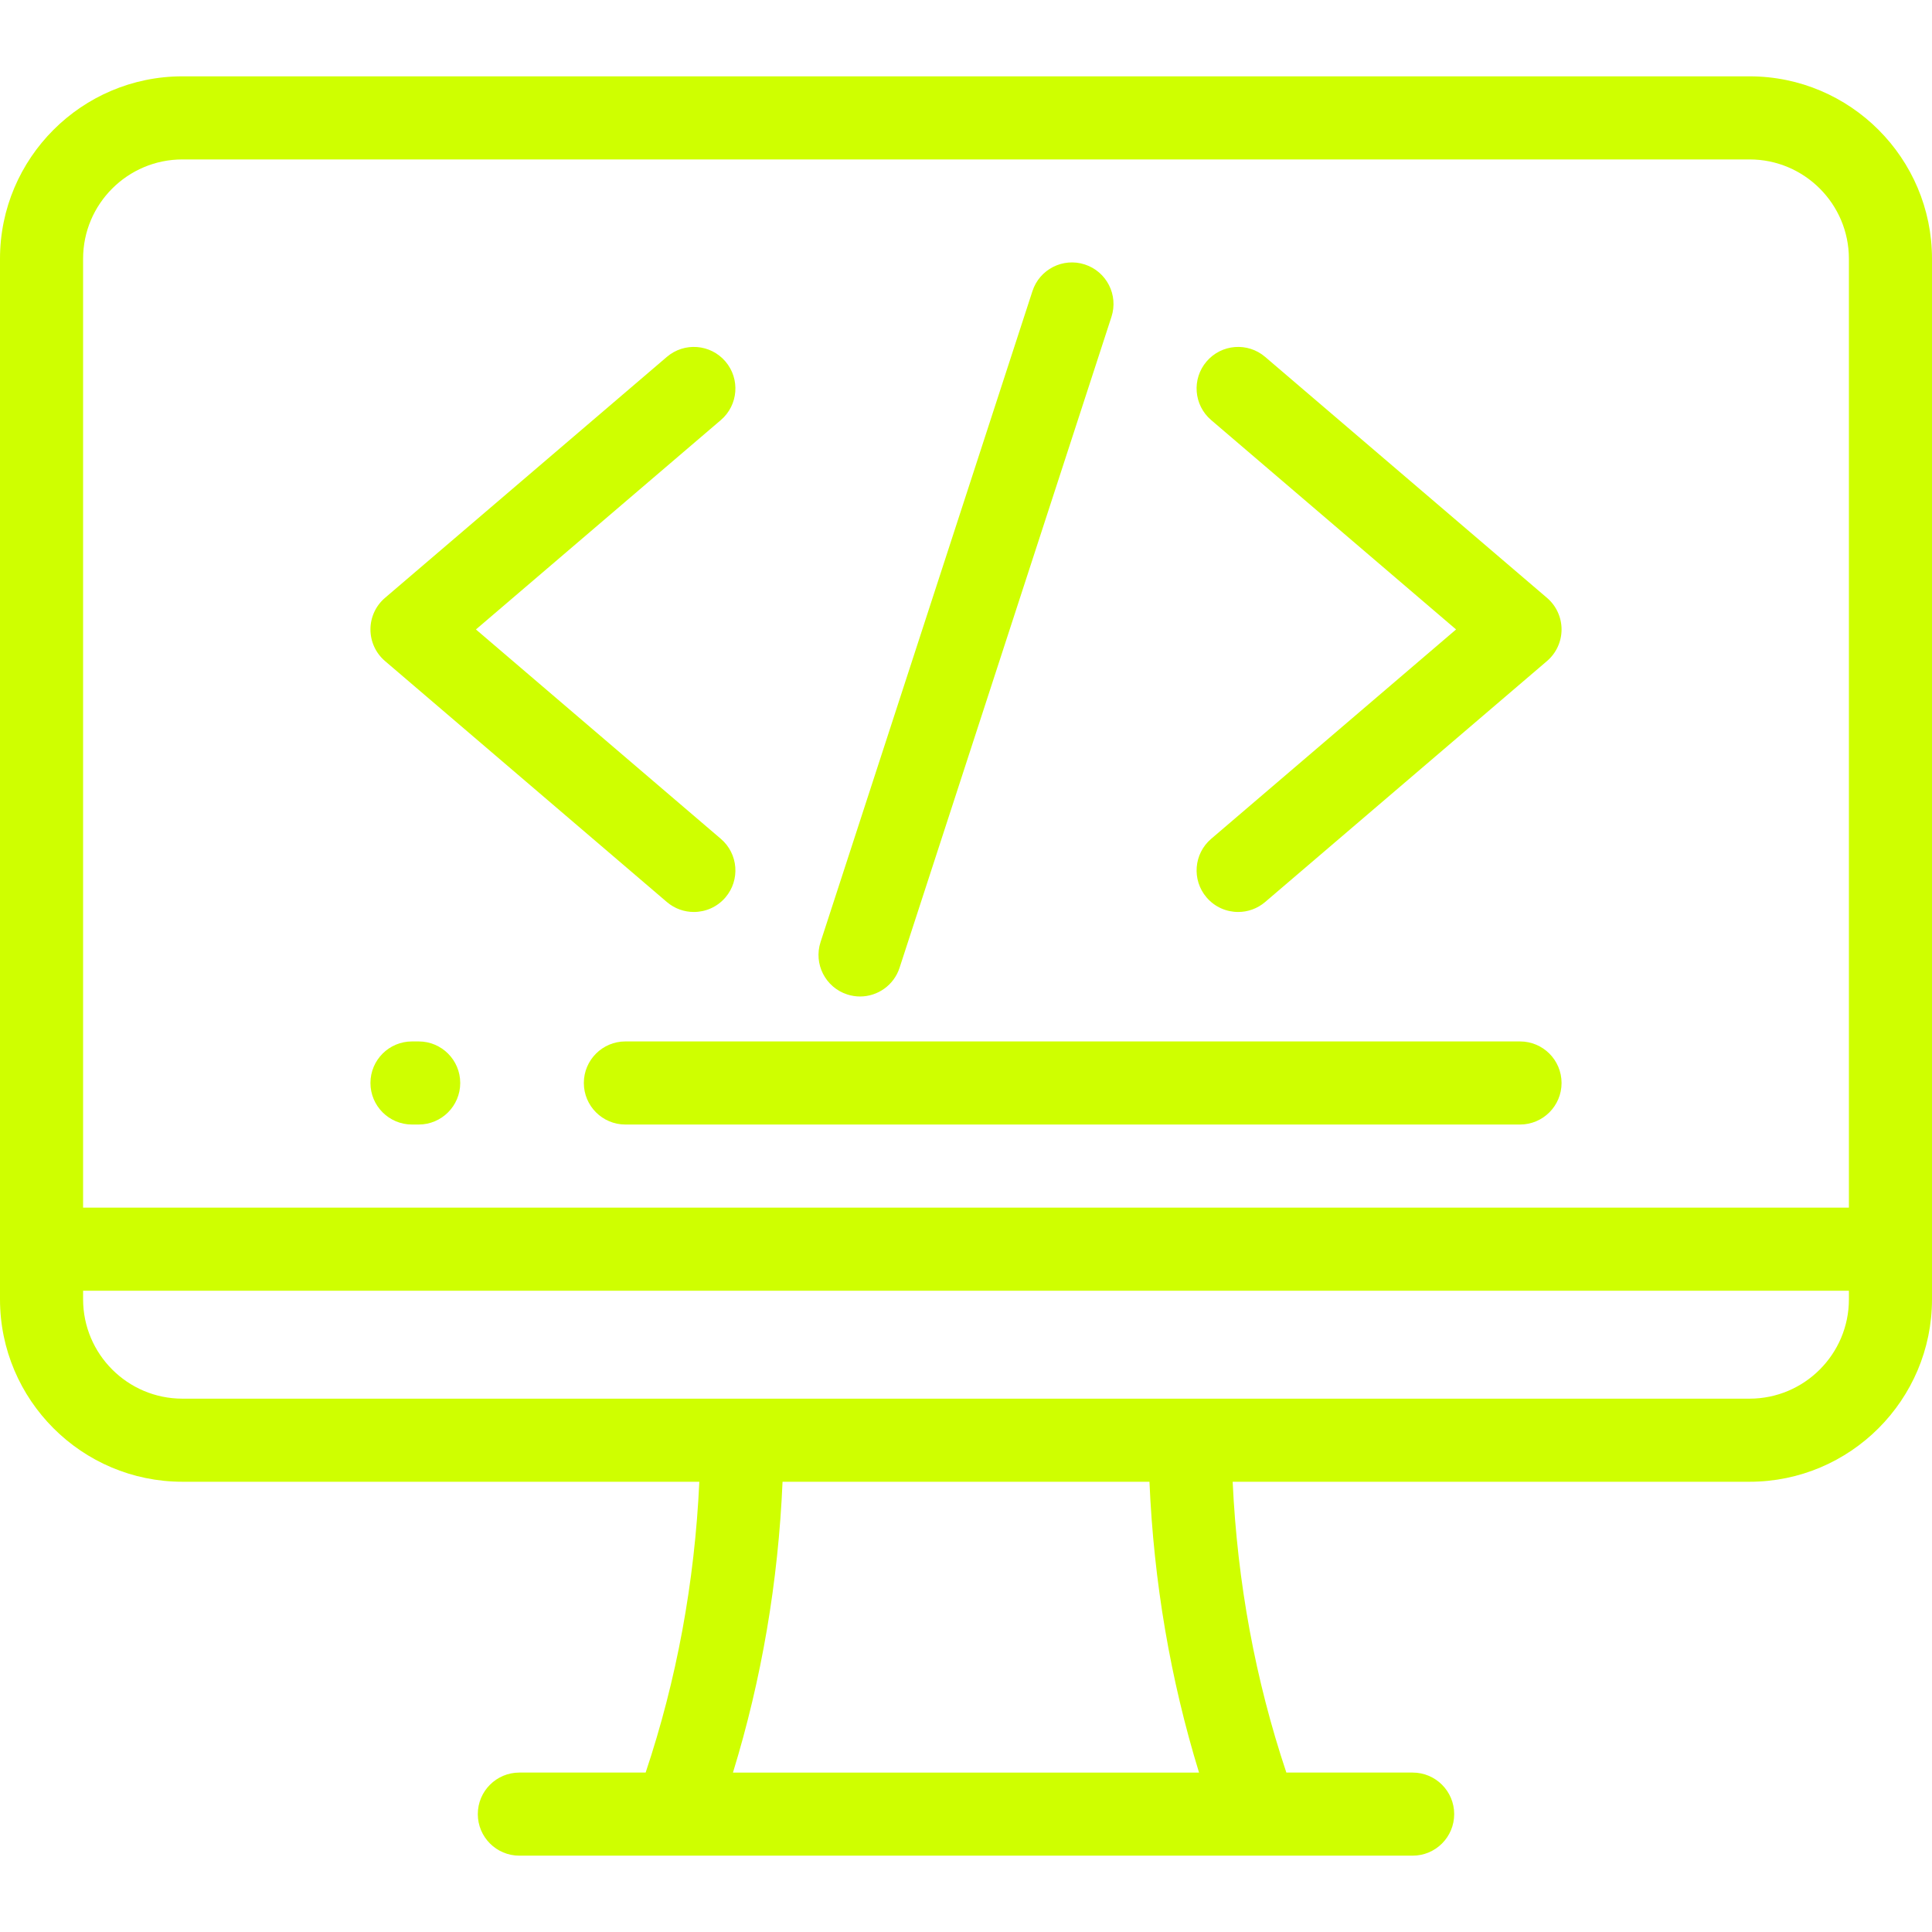
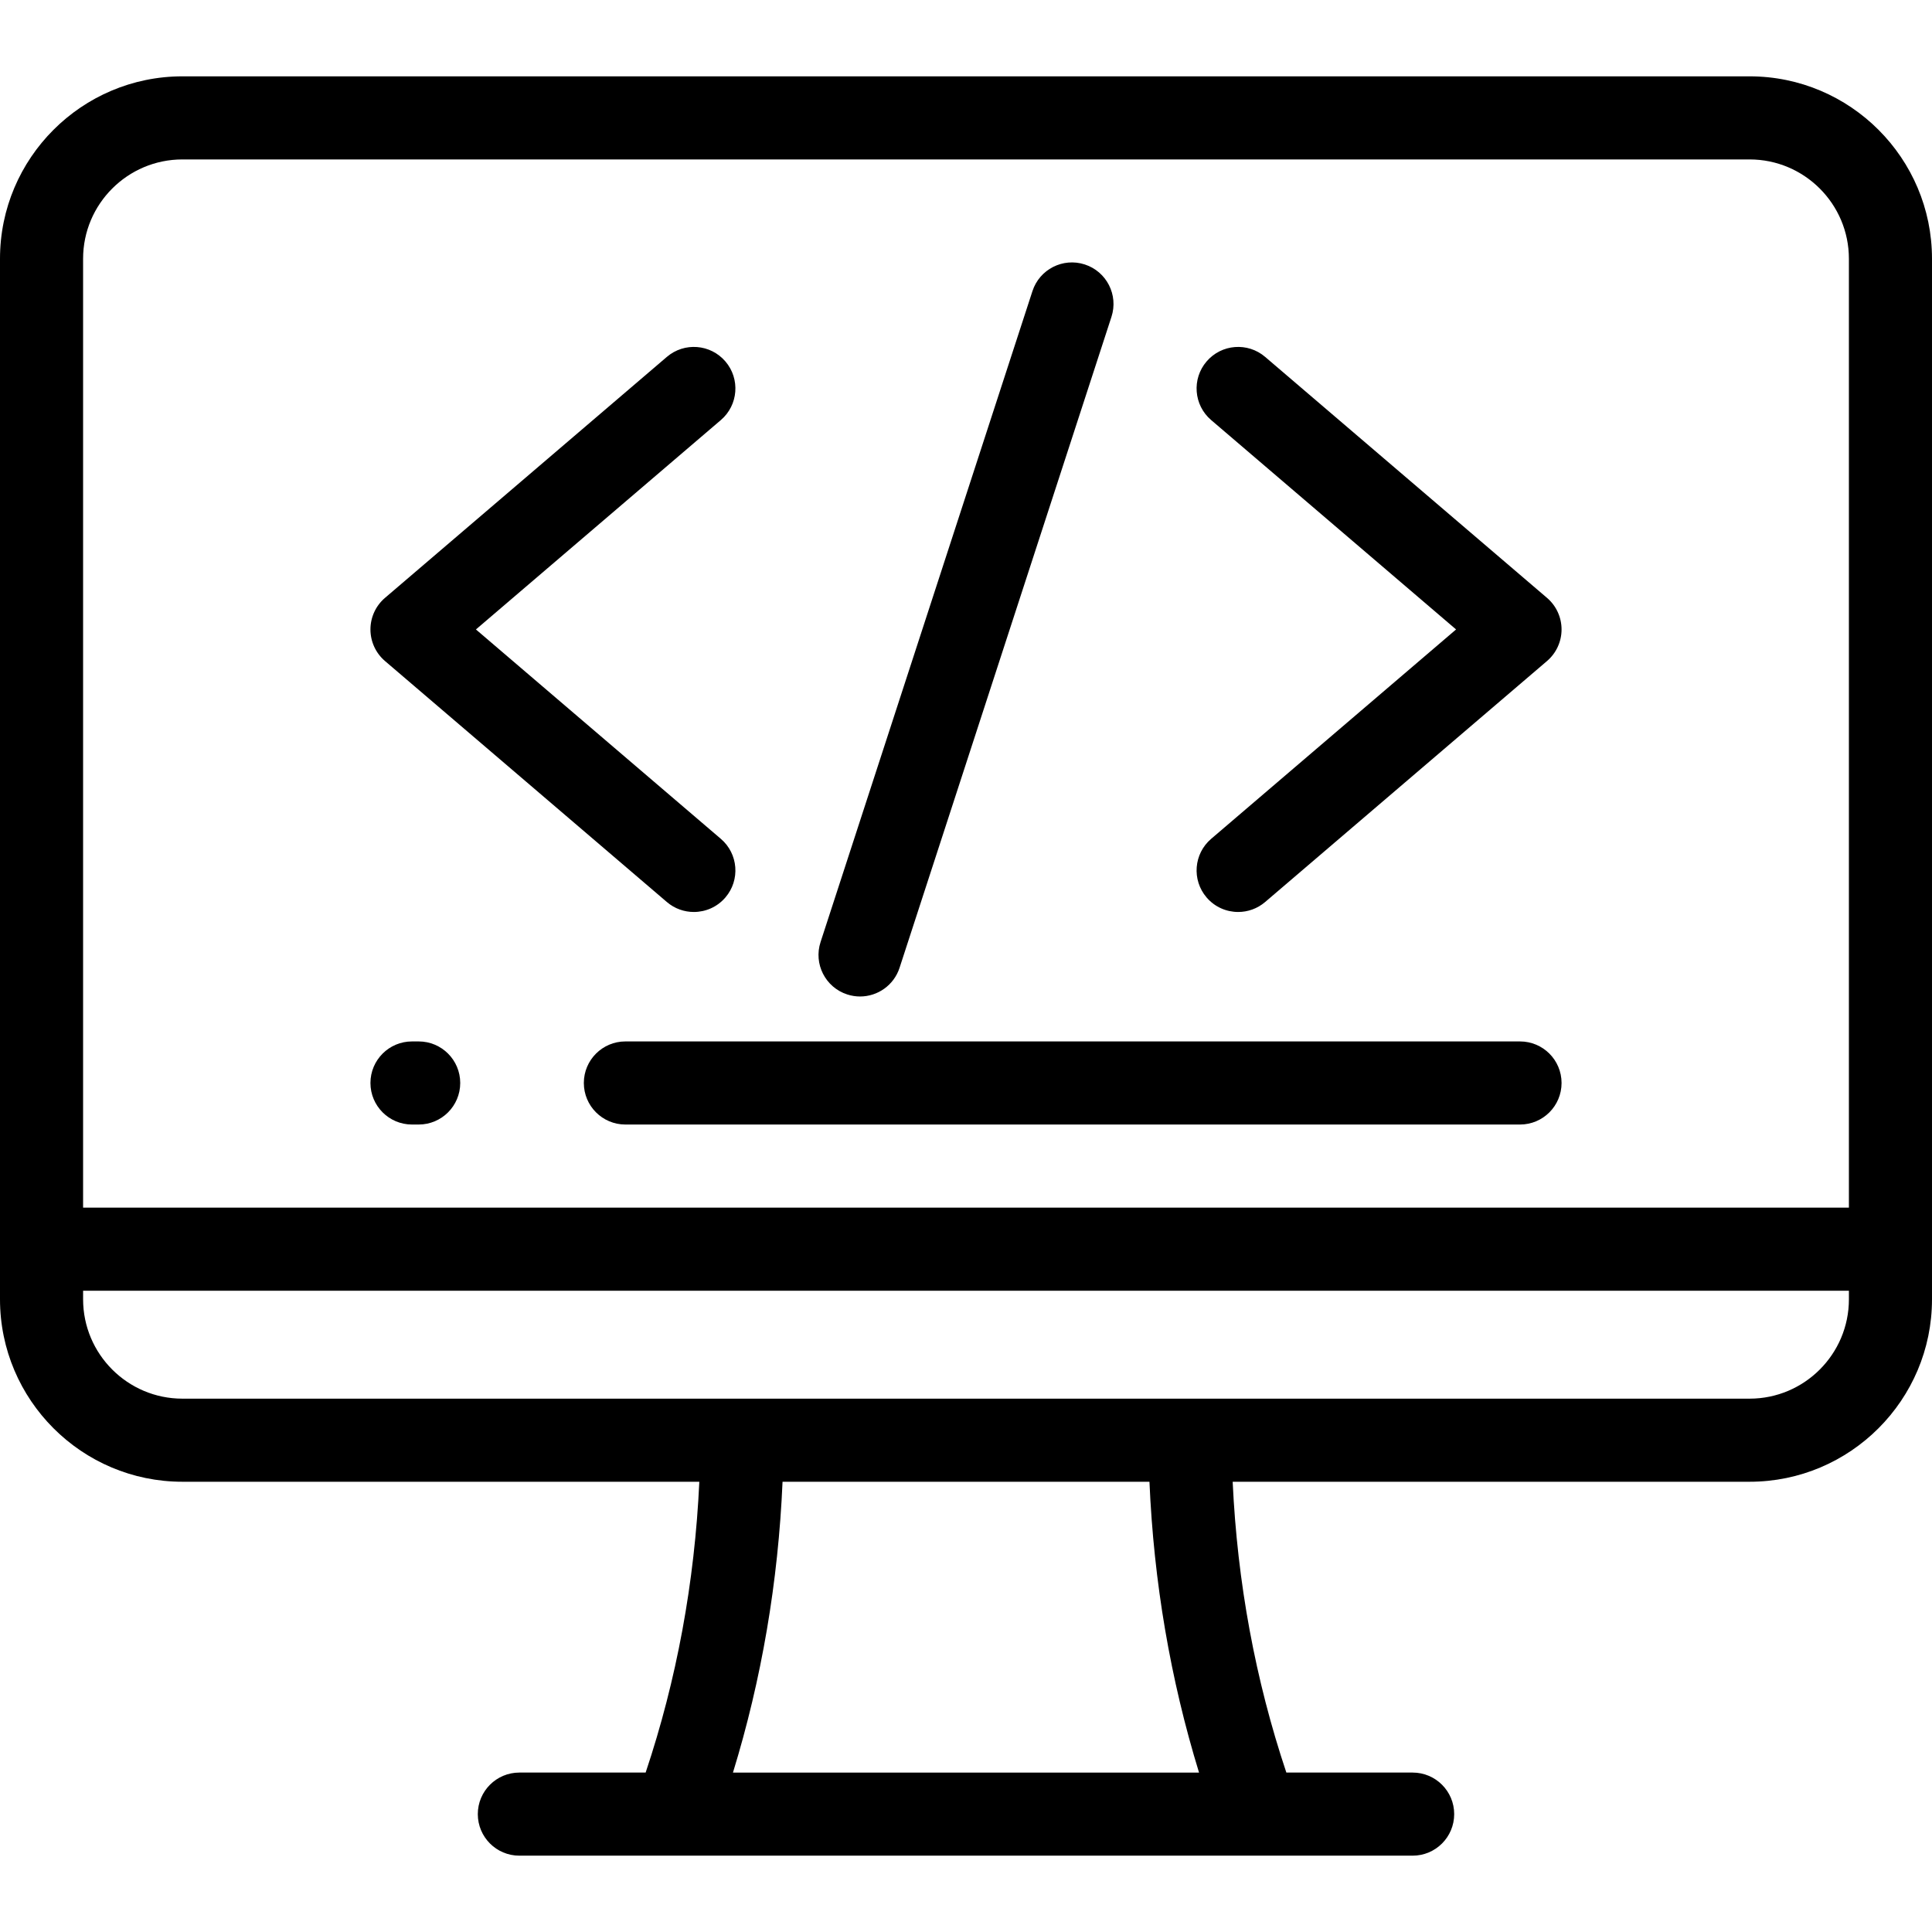
<svg xmlns="http://www.w3.org/2000/svg" width="512" height="512" x="0" y="0" viewBox="0 0 512 512" style="enable-background:new 0 0 512 512" xml:space="preserve" class="">
  <g>
    <g>
      <g>
        <g>
-           <path d="M463.663,20.23H48.337C21.683,20.23,0,41.914,0,68.567v275.764c0,26.659,21.683,48.348,48.336,48.348h136.992     c-1.233,26.663-6.004,52.508-14.226,77.07h-33.468c-6.08,0-11.011,4.93-11.011,11.011c0,6.081,4.931,11.011,11.011,11.011     h236.731c6.08,0,11.011-4.93,11.011-11.011c0-6.081-4.931-11.011-11.011-11.011h-33.468     c-8.222-24.564-12.993-50.409-14.226-77.07h136.991c26.654,0,48.337-21.689,48.337-48.348V68.567     C512,41.914,490.317,20.23,463.663,20.23z M22.021,68.567c0-14.51,11.806-26.316,26.315-26.316h415.326     c14.511,0,26.316,11.805,26.316,26.316V320.03H22.021V68.567z M194.243,469.75c7.593-24.703,11.997-50.527,13.14-77.07h97.234     c1.144,26.54,5.548,52.364,13.14,77.07H194.243z M489.98,344.332h-0.001c0,14.517-11.806,26.327-26.316,26.327H48.337     c-14.51,0-26.315-11.81-26.315-26.327v-2.279H489.98V344.332z" fill="#cfff00" data-original="#000000" class="" />
-           <path d="M402.818,275.99H165.734c-6.08,0-11.011,4.93-11.011,11.011c0,6.081,4.931,11.011,11.011,11.011h237.085     c6.08,0,11.011-4.93,11.011-11.011C413.829,280.919,408.899,275.99,402.818,275.99z" fill="#cfff00" data-original="#000000" class="" />
-           <path d="M110.955,275.99h-1.773c-6.08,0-11.011,4.93-11.011,11.011c0,6.081,4.931,11.011,11.011,11.011h1.772     c6.08,0,11.011-4.93,11.011-11.011C121.965,280.919,117.036,275.99,110.955,275.99z" fill="#cfff00" data-original="#000000" class="" />
-           <path d="M320.966,111.318l64.908,55.493l-64.908,55.493c-4.622,3.952-5.165,10.902-1.214,15.524     c2.178,2.547,5.265,3.856,8.374,3.856c2.531,0,5.075-0.869,7.149-2.641l74.698-63.862c2.448-2.092,3.856-5.15,3.856-8.369     s-1.407-6.277-3.855-8.369L335.275,94.58c-4.62-3.952-11.572-3.408-15.524,1.215     C315.799,100.416,316.342,107.366,320.966,111.318z" fill="#cfff00" data-original="#000000" class="" />
-           <path d="M102.028,175.181l74.697,63.862c2.074,1.774,4.618,2.641,7.149,2.641c3.107,0,6.197-1.308,8.374-3.856     c3.952-4.622,3.409-11.572-1.214-15.524l-64.907-55.493l64.907-55.493c4.622-3.952,5.165-10.902,1.214-15.524     c-3.951-4.622-10.902-5.166-15.524-1.215l-74.697,63.862c-2.448,2.092-3.856,5.15-3.856,8.369S99.58,173.089,102.028,175.181z" fill="#cfff00" data-original="#000000" class="" />
-           <path d="M224.514,263.536c1.132,0.369,2.281,0.544,3.411,0.544c4.639,0,8.954-2.955,10.468-7.605l56.155-172.509     c1.883-5.782-1.279-11.996-7.061-13.878c-5.784-1.883-11.996,1.279-13.878,7.062L217.454,249.66     C215.57,255.44,218.732,261.654,224.514,263.536z" fill="#cfff00" data-original="#000000" class="" />
+           <path d="M463.663,20.23H48.337C21.683,20.23,0,41.914,0,68.567v275.764c0,26.659,21.683,48.348,48.336,48.348h136.992     c-1.233,26.663-6.004,52.508-14.226,77.07h-33.468c-6.08,0-11.011,4.93-11.011,11.011c0,6.081,4.931,11.011,11.011,11.011     h236.731c6.08,0,11.011-4.93,11.011-11.011c0-6.081-4.931-11.011-11.011-11.011h-33.468     c-8.222-24.564-12.993-50.409-14.226-77.07h136.991c26.654,0,48.337-21.689,48.337-48.348V68.567     C512,41.914,490.317,20.23,463.663,20.23z M22.021,68.567c0-14.51,11.806-26.316,26.315-26.316h415.326     c14.511,0,26.316,11.805,26.316,26.316V320.03H22.021V68.567z M194.243,469.75c7.593-24.703,11.997-50.527,13.14-77.07h97.234     c1.144,26.54,5.548,52.364,13.14,77.07H194.243z M489.98,344.332h-0.001c0,14.517-11.806,26.327-26.316,26.327H48.337     c-14.51,0-26.315-11.81-26.315-26.327v-2.279H489.98V344.332z" fill="#000" data-original="#000000" class="" />
+           <path d="M402.818,275.99H165.734c-6.08,0-11.011,4.93-11.011,11.011c0,6.081,4.931,11.011,11.011,11.011h237.085     c6.08,0,11.011-4.93,11.011-11.011C413.829,280.919,408.899,275.99,402.818,275.99z" fill="#000" data-original="#000000" class="" />
+           <path d="M110.955,275.99h-1.773c-6.08,0-11.011,4.93-11.011,11.011c0,6.081,4.931,11.011,11.011,11.011h1.772     c6.08,0,11.011-4.93,11.011-11.011C121.965,280.919,117.036,275.99,110.955,275.99z" fill="#000" data-original="#000000" class="" />
+           <path d="M320.966,111.318l64.908,55.493l-64.908,55.493c-4.622,3.952-5.165,10.902-1.214,15.524     c2.178,2.547,5.265,3.856,8.374,3.856c2.531,0,5.075-0.869,7.149-2.641l74.698-63.862c2.448-2.092,3.856-5.15,3.856-8.369     s-1.407-6.277-3.855-8.369L335.275,94.58c-4.62-3.952-11.572-3.408-15.524,1.215     C315.799,100.416,316.342,107.366,320.966,111.318z" fill="#000" data-original="#000000" class="" />
+           <path d="M102.028,175.181l74.697,63.862c2.074,1.774,4.618,2.641,7.149,2.641c3.107,0,6.197-1.308,8.374-3.856     c3.952-4.622,3.409-11.572-1.214-15.524l-64.907-55.493l64.907-55.493c4.622-3.952,5.165-10.902,1.214-15.524     c-3.951-4.622-10.902-5.166-15.524-1.215l-74.697,63.862c-2.448,2.092-3.856,5.15-3.856,8.369S99.58,173.089,102.028,175.181z" fill="#000" data-original="#000000" class="" />
+           <path d="M224.514,263.536c1.132,0.369,2.281,0.544,3.411,0.544c4.639,0,8.954-2.955,10.468-7.605l56.155-172.509     c1.883-5.782-1.279-11.996-7.061-13.878c-5.784-1.883-11.996,1.279-13.878,7.062L217.454,249.66     C215.57,255.44,218.732,261.654,224.514,263.536z" fill="#000" data-original="#000000" class="" />
        </g>
      </g>
    </g>
    <g />
    <g />
    <g />
    <g />
    <g />
    <g />
    <g />
    <g />
    <g />
    <g />
    <g />
    <g />
    <g />
    <g />
    <g />
  </g>
</svg>
